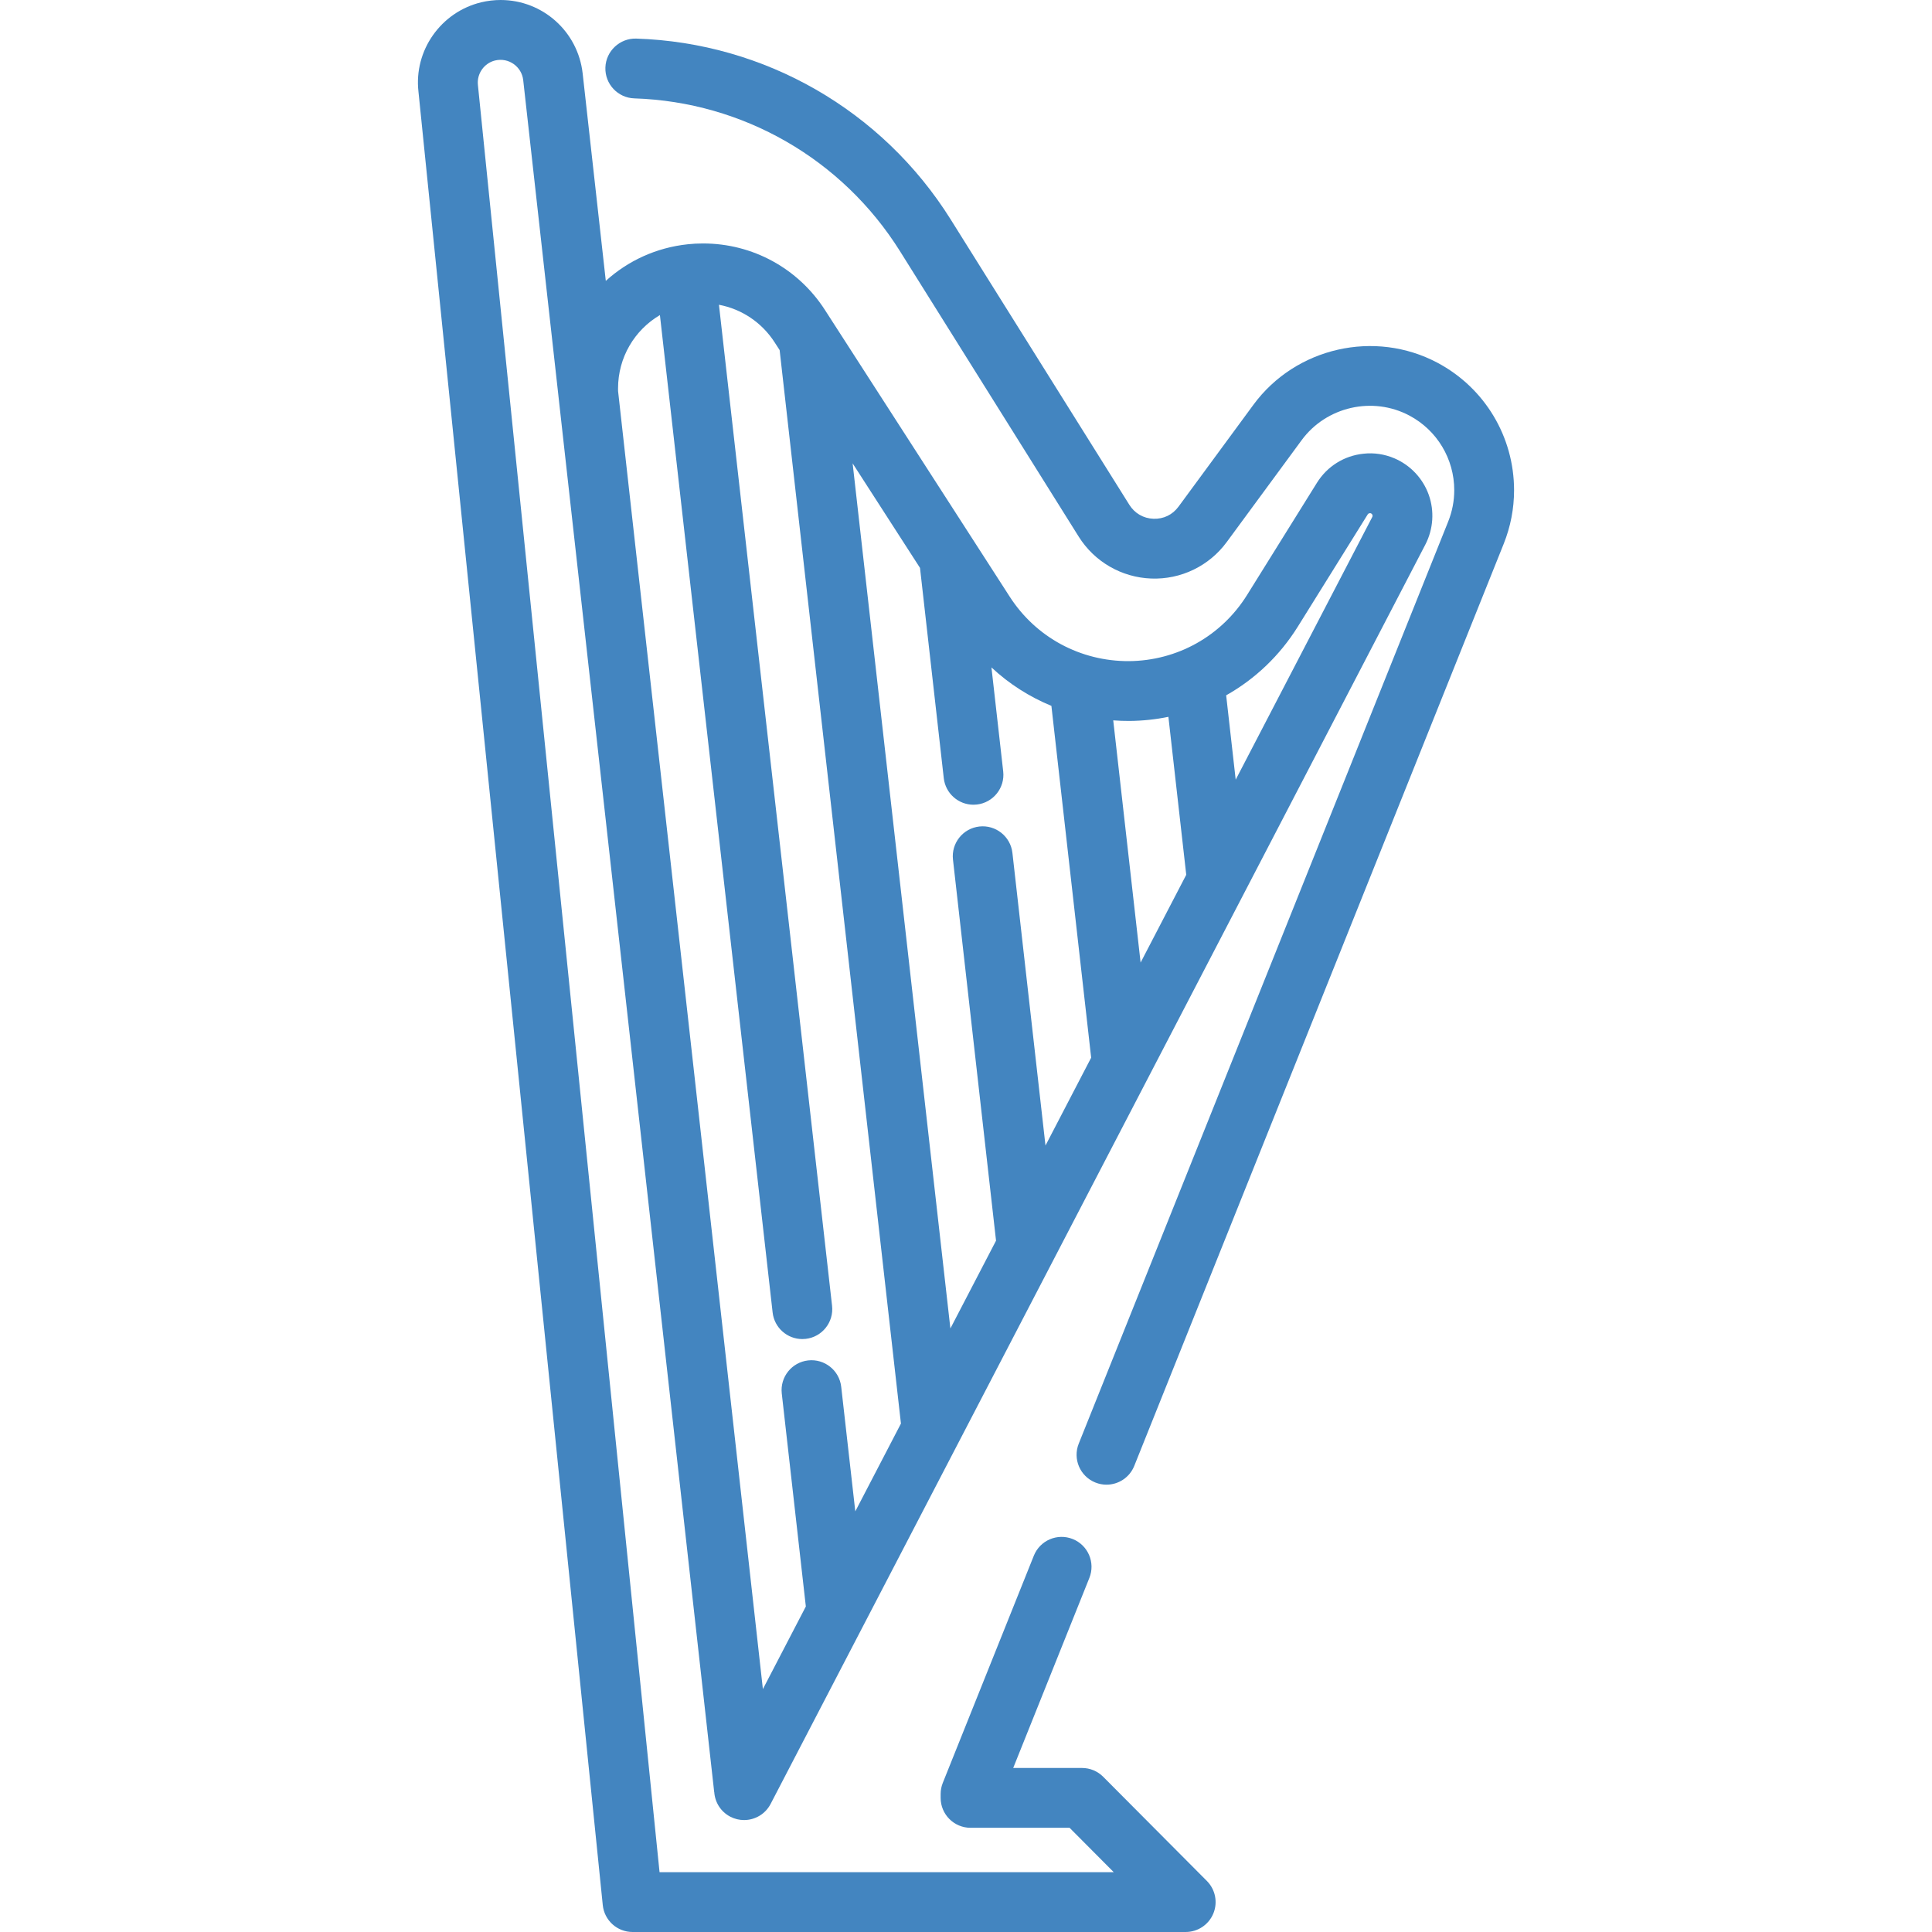
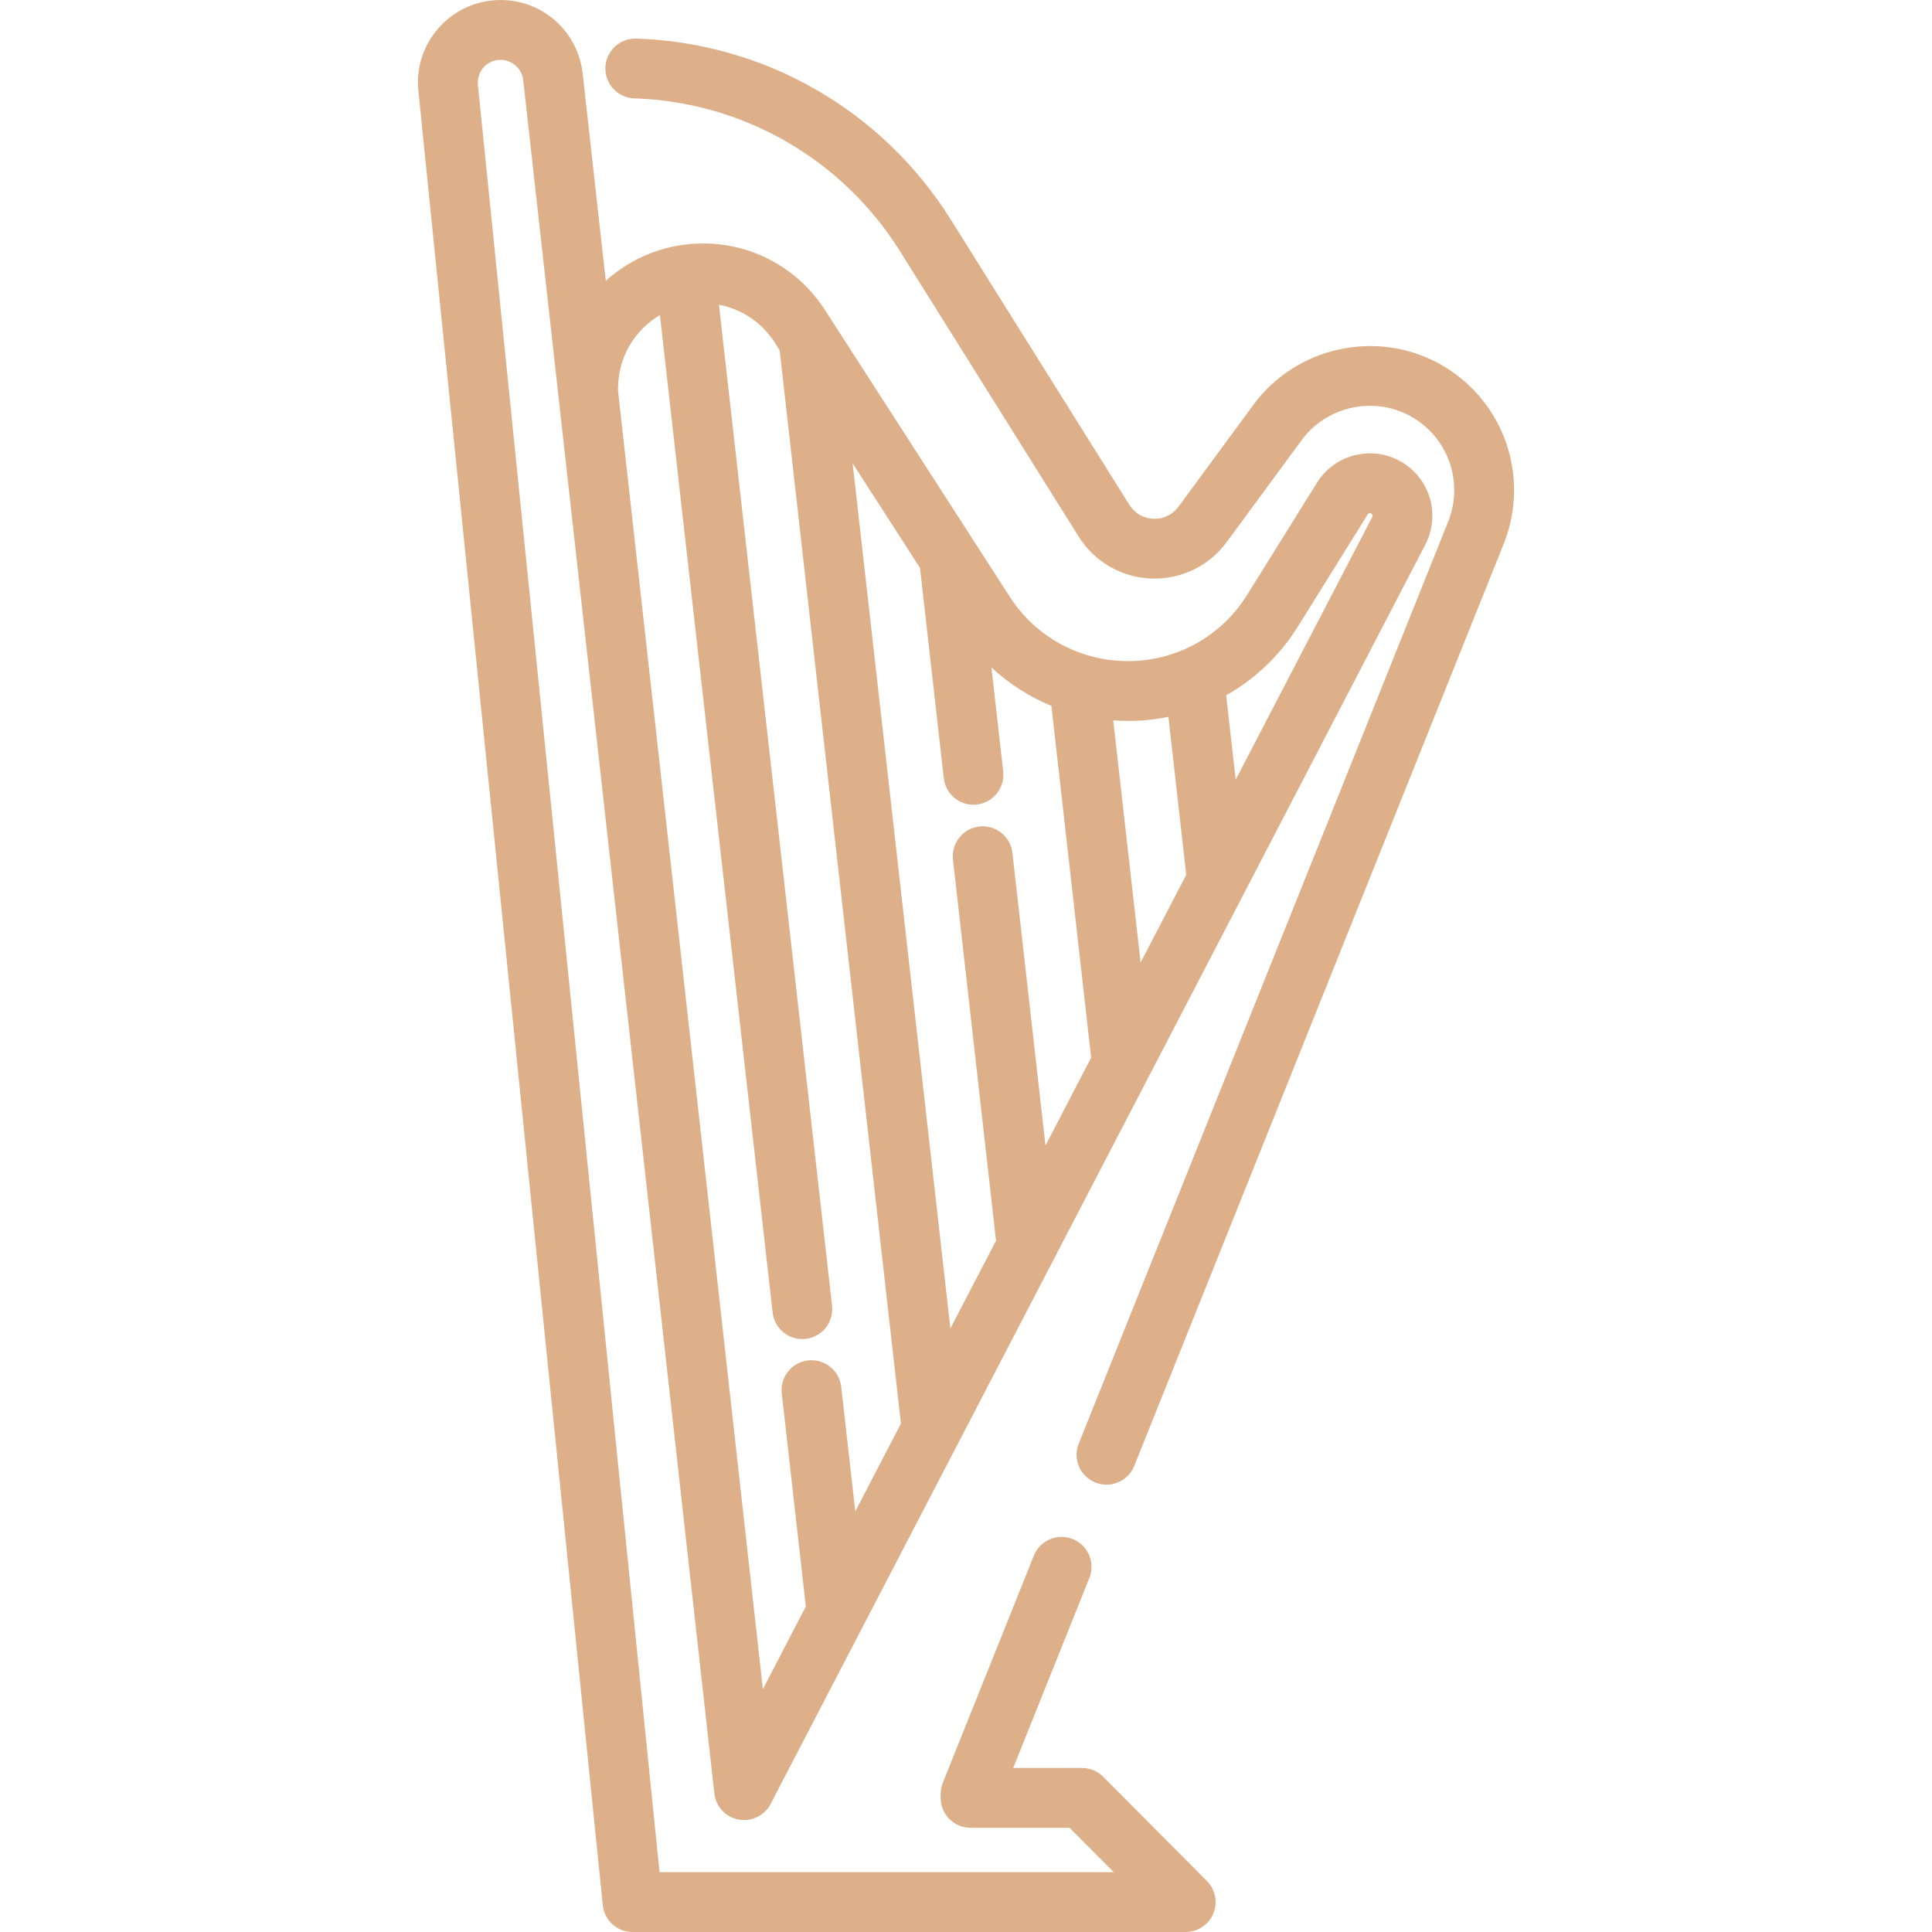
- <svg xmlns="http://www.w3.org/2000/svg" fill="#4385C0" height="650px" width="650px" version="1.1" id="Layer_1" viewBox="0 0 512 512" xml:space="preserve">
+ <svg xmlns="http://www.w3.org/2000/svg" fill="#deb08a" height="650px" width="650px" version="1.1" id="Layer_1" viewBox="0 0 512 512" xml:space="preserve">
  <g>
    <g>
      <path d="M380.981,96.153c-16.64-8.868-37.614-4.1-48.796,11.093l-19.868,27.023c-1.572,2.139-3.956,3.312-6.647,3.21    c-2.645-0.099-4.968-1.444-6.375-3.692l-47.358-75.639c-18.104-28.909-49.253-46.824-83.326-47.921    c-4.333-0.135-8.036,3.292-8.177,7.667c-0.142,4.375,3.291,8.036,7.667,8.177c28.785,0.927,55.104,16.063,70.4,40.489    l47.356,75.636c4.172,6.669,11.357,10.827,19.218,11.122c7.883,0.298,15.346-3.314,20.015-9.659l19.867-27.021    c6.545-8.896,18.827-11.689,28.57-6.495c7.318,3.899,11.864,11.476,11.864,19.775c0,2.841-0.542,5.638-1.607,8.307    l-97.907,244.354c-1.629,4.064,0.346,8.678,4.41,10.305c0.966,0.388,1.964,0.571,2.945,0.571c3.144,0,6.119-1.883,7.36-4.98    l97.909-244.362c1.82-4.556,2.742-9.332,2.742-14.195C401.243,115.75,393.478,102.812,380.981,96.153z" />
    </g>
  </g>
  <g>
    <g>
      <path d="M131.204,16.029c3.627-0.862,7.053,1.658,7.451,5.194l9.338,83.708c0.002,0.023,0.001,0.045,0.004,0.069l41.271,369.906    c0.001,0.022,0.015,0.03,0.02,0.045c0.186,2.662,1.703,5.168,4.243,6.489c1.168,0.608,2.418,0.895,3.65,0.895    c2.863,0,5.627-1.556,7.039-4.272L377.74,144.299c2.108-4.073,2.431-8.884,0.883-13.2c-1.548-4.315-4.855-7.826-9.076-9.632    c-2.607-1.114-5.465-1.537-8.193-1.231c-5.126,0.525-9.625,3.332-12.346,7.7l-18.516,29.728    c-6.781,10.885-18.486,17.442-31.312,17.542c-12.825,0.059-24.634-6.28-31.582-17.063l-48.995-76.021    c-7.109-11.024-19.173-17.602-32.27-17.602c-0.014,0-0.027,0-0.041,0c-1.412,0-2.738,0.071-4.008,0.212    c-8.397,0.88-15.901,4.407-21.741,9.703l-6.133-54.978C153.161,8.365,143.814,0,132.666,0c-1.714,0-3.441,0.204-5.167,0.615    c-10.7,2.597-17.834,12.797-16.606,23.638l46.037,453.008l2.811,27.615c0.412,4.046,3.818,7.123,7.885,7.123h146.595    c3.202,0,6.091-1.927,7.32-4.884c1.229-2.957,0.558-6.363-1.7-8.633l-27.479-27.615c-1.487-1.495-3.509-2.336-5.618-2.336H268.51    l20.183-50.364c1.629-4.064-0.346-8.678-4.409-10.306c-4.066-1.63-8.679,0.346-10.306,4.409l-24.129,60.214    c-0.375,0.937-0.569,1.938-0.569,2.949v1.025c0,4.377,3.548,7.926,7.926,7.926h26.244l11.704,11.763H174.787l-2.086-20.49    L126.655,22.559C126.315,19.549,128.284,16.737,131.204,16.029z M343.948,166.047l18.516-29.729    c0.143-0.228,0.353-0.295,0.579-0.318c0.083-0.011,0.176,0.004,0.269,0.044c0.071,0.031,0.285,0.122,0.388,0.409    c0.102,0.287-0.003,0.492-0.032,0.548l-36.196,69.622l-2.526-22.355C332.574,179.973,339.133,173.776,343.948,166.047z     M299.301,191.058c3.518-0.028,6.976-0.402,10.337-1.09l4.73,41.86l-12.096,23.265l-7.254-64.19    C296.435,191.005,297.861,191.069,299.301,191.058z M243.812,150.499l6.297,55.724c0.458,4.048,3.887,7.036,7.865,7.036    c0.297,0,0.598-0.017,0.9-0.051c4.35-0.491,7.478-4.417,6.986-8.767l-3.116-27.568c4.659,4.352,10.04,7.785,15.888,10.19    l10.537,93.235l-12.105,23.283l-8.764-77.561c-0.491-4.35-4.427-7.475-8.766-6.986c-4.35,0.491-7.478,4.417-6.986,8.767    L263.96,328.79l-12.096,23.266l-25.908-229.262L243.812,150.499z M174.885,83.5l29.87,264.33c0.458,4.048,3.887,7.036,7.866,7.036    c0.296,0,0.597-0.017,0.899-0.051c4.35-0.491,7.478-4.417,6.986-8.767L190.529,80.766c6.018,1.133,11.349,4.673,14.749,9.946    l1.333,2.068l32.147,284.481l-12.096,23.265l-3.732-33.016c-0.491-4.35-4.426-7.473-8.766-6.986    c-4.35,0.491-7.478,4.417-6.986,8.767l6.378,56.442l-11.383,21.897l-38.377-343.987l-0.006-0.691    C163.785,94.695,168.189,87.44,174.885,83.5z" />
    </g>
  </g>
</svg>
